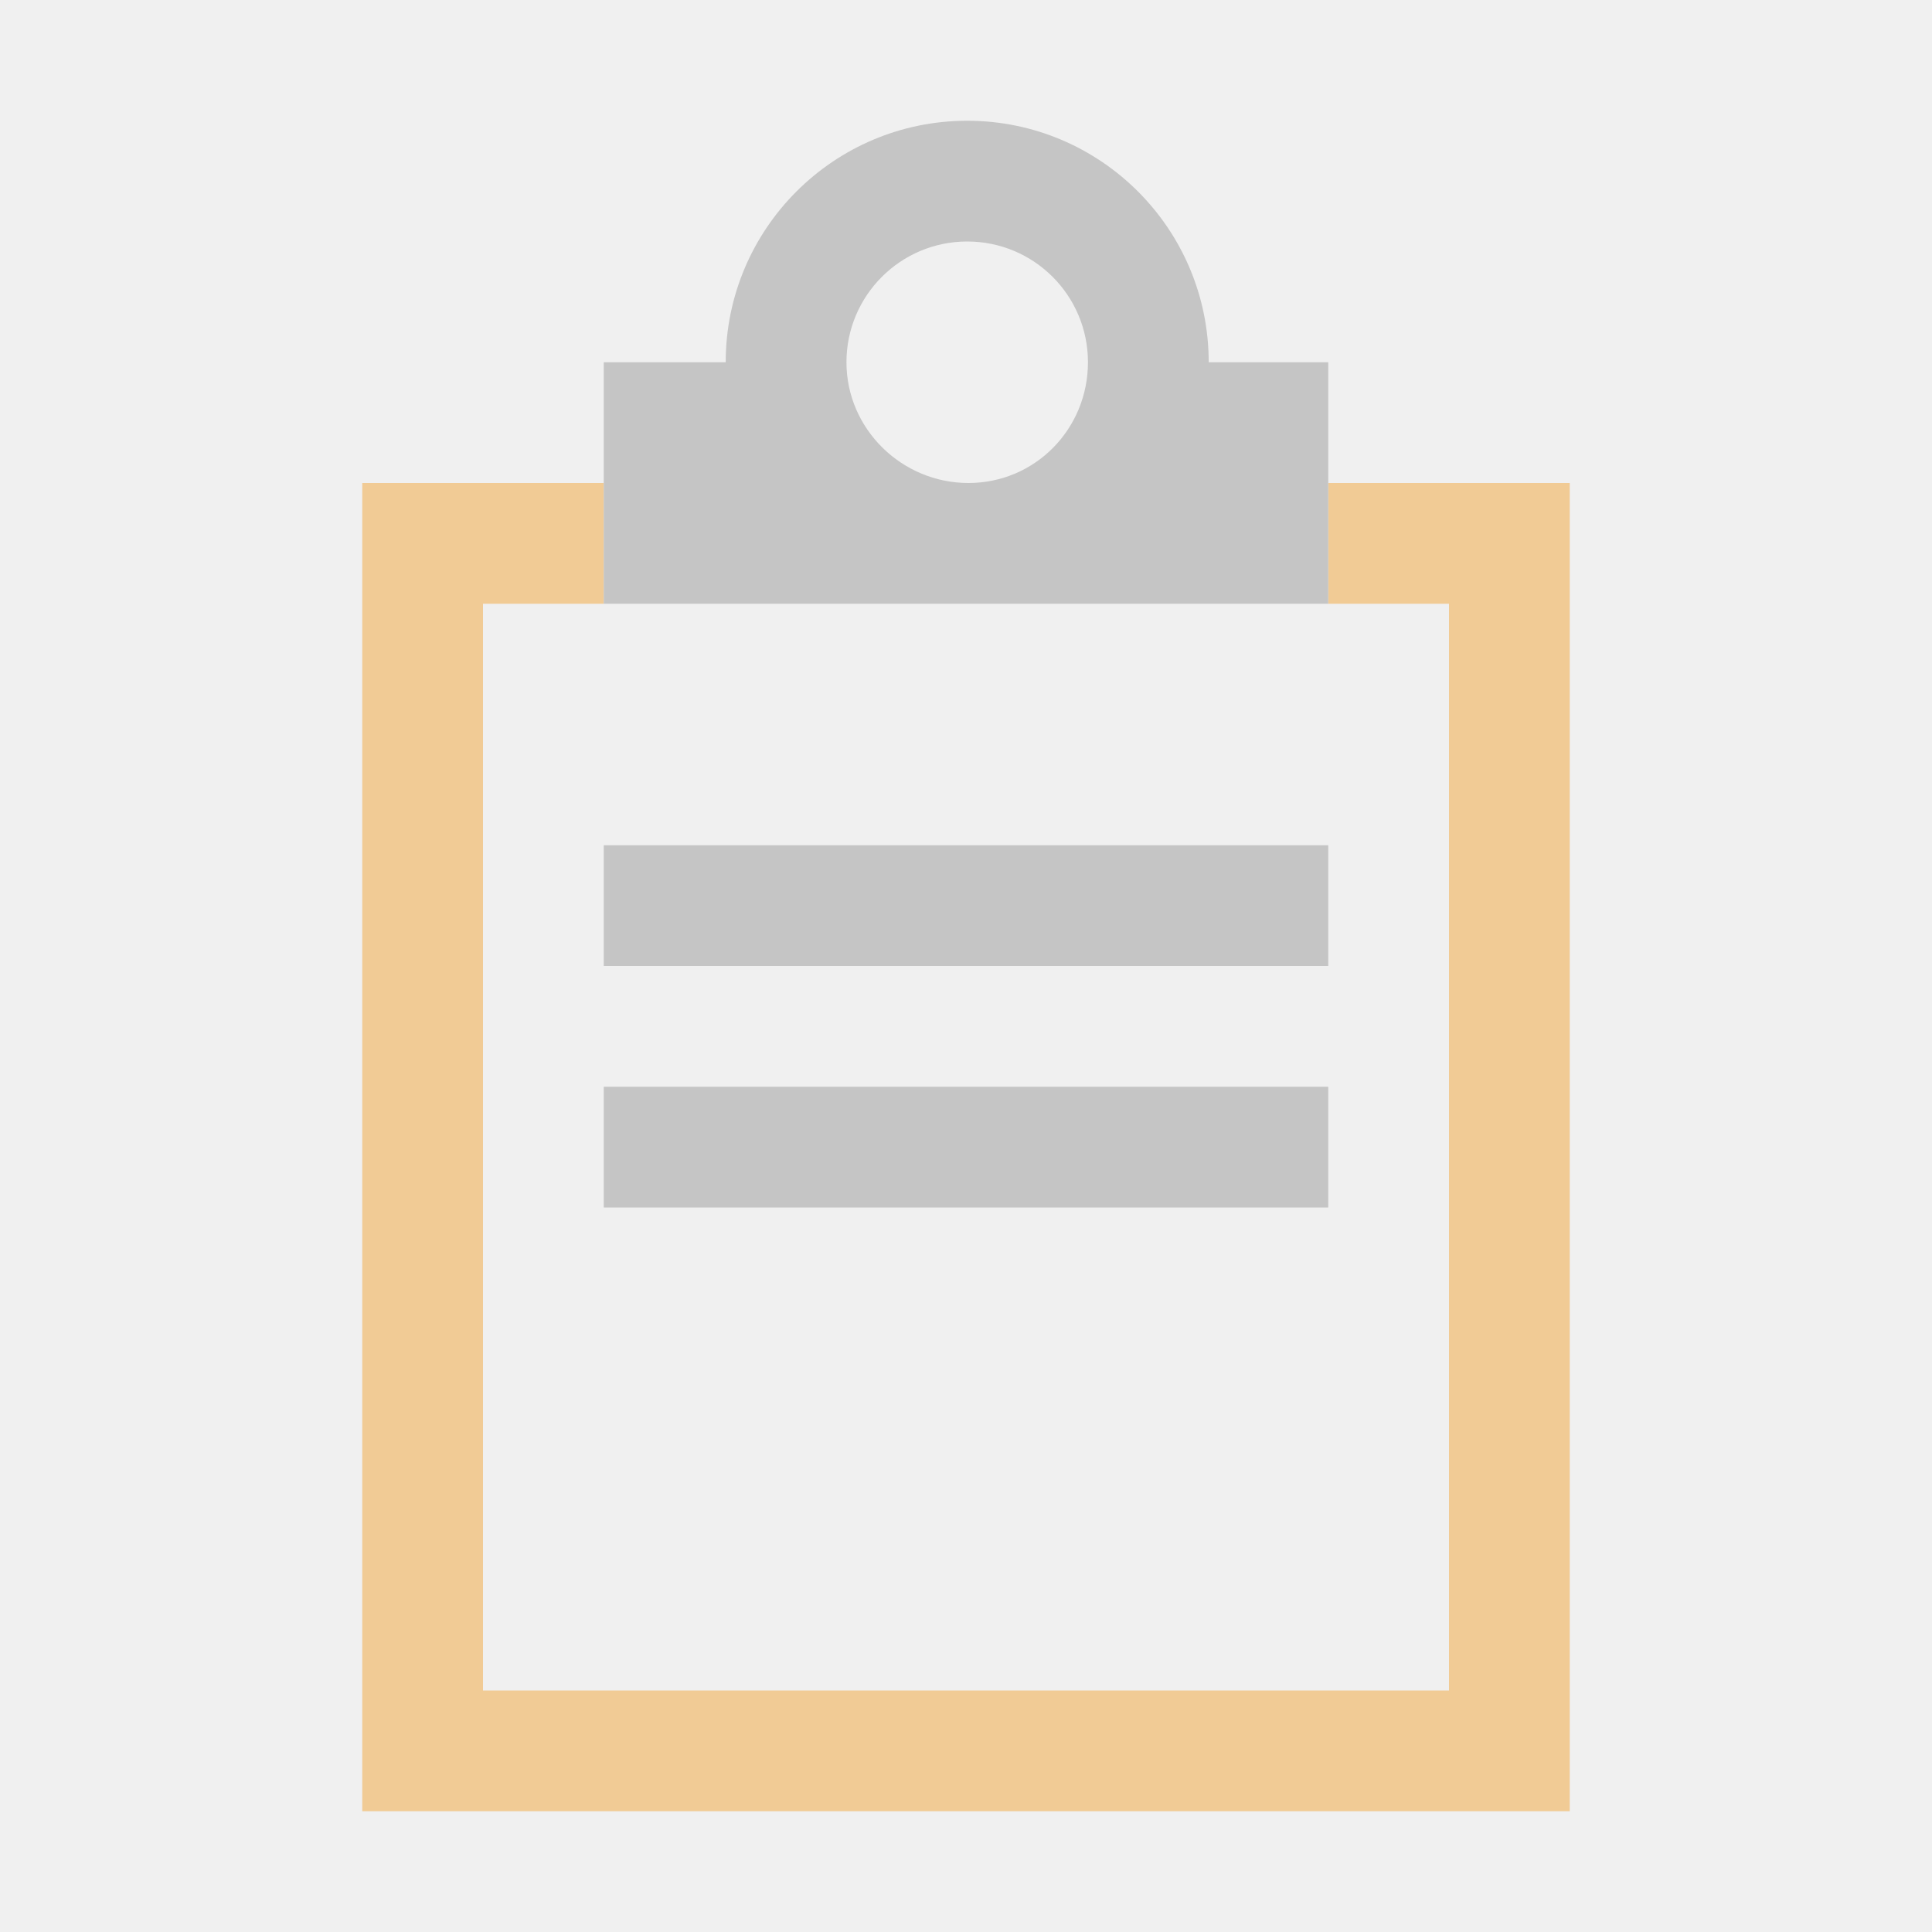
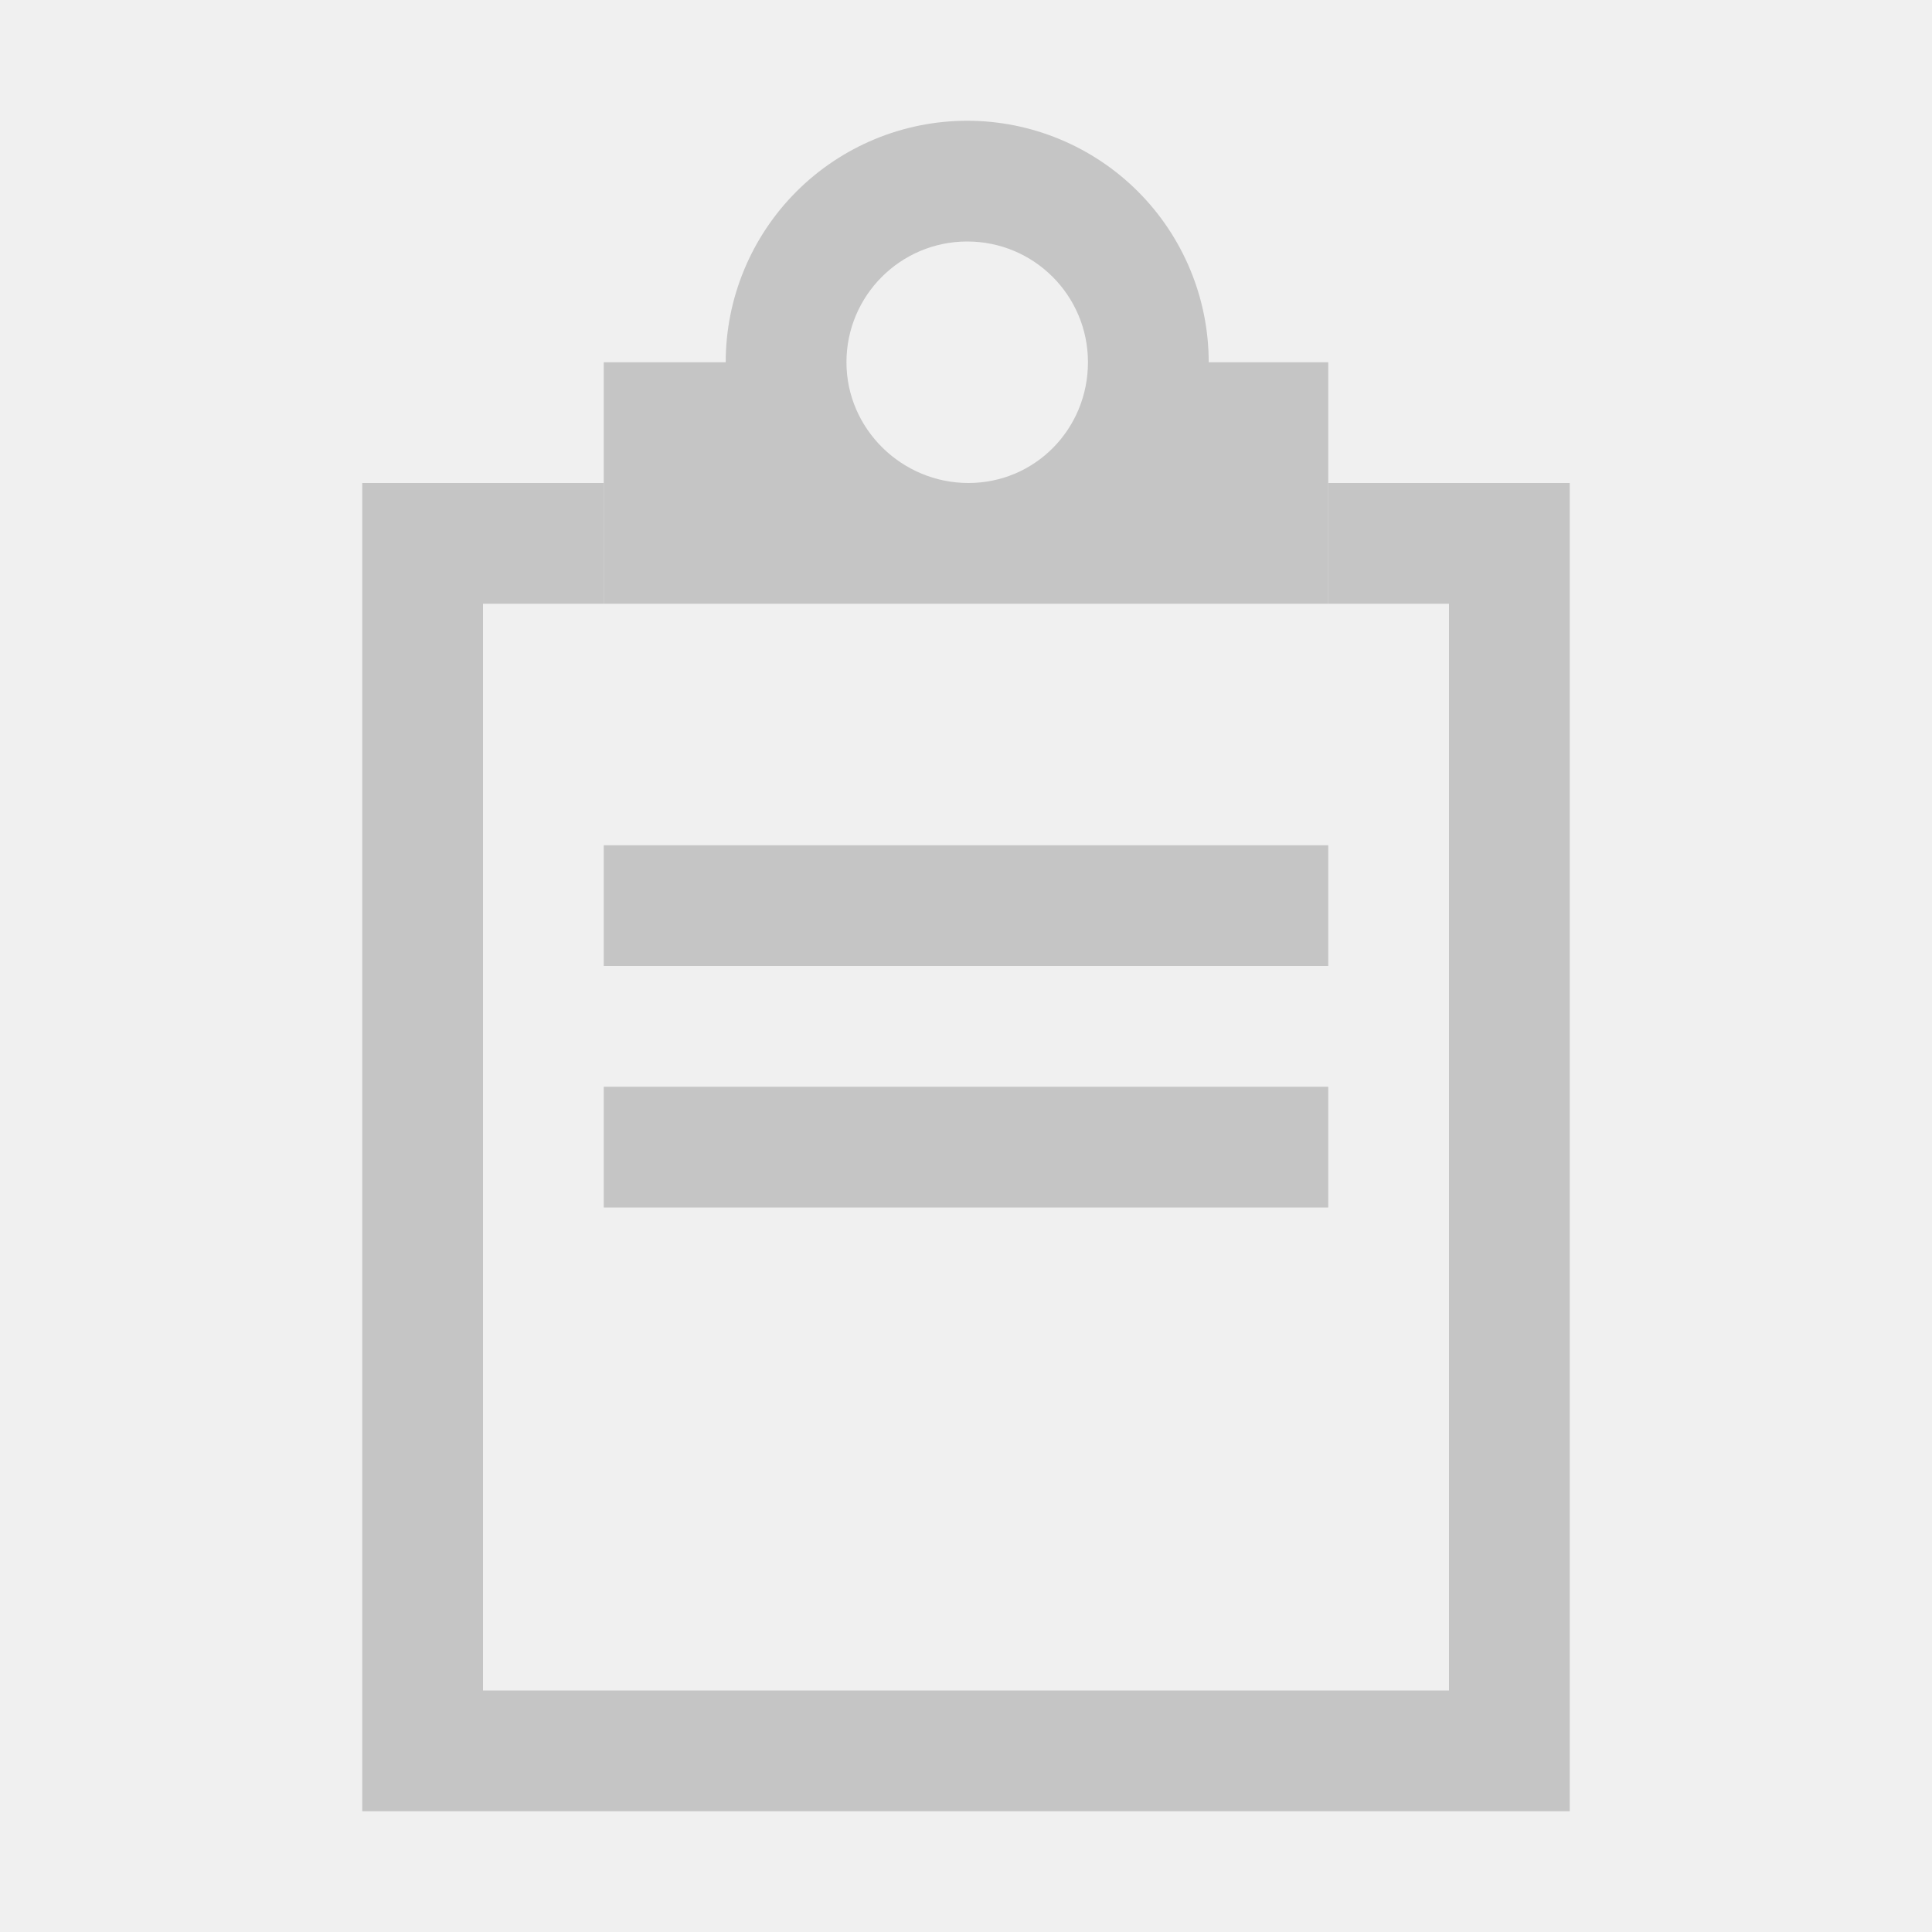
- <svg xmlns="http://www.w3.org/2000/svg" viewBox="0 0 16 16">
-   <style>.icon-canvas-transparent{opacity:0;fill:#252526}.icon-vs-out{fill:#252526}.icon-vs-bg{fill:#c5c5c5}.icon-vs-fg{fill:#2a292c}.st0{fill:#f1cb95}</style>
-   <g id="canvas">
-     <path id="XMLID_1_" class="icon-canvas-transparent" d="M16 16H0V0h16v16z" />
+ <svg xmlns="http://www.w3.org/2000/svg" width="16" height="16" viewBox="0 0 16 16" fill="none">
+   <g clip-path="url(#clip0)">
+     <path d="M13 4V15H3V4H5V5H4V14H12V5H11V4H13Z" fill="#C5C5C5" />
+     <path d="M11 5V3H10.01C10.01 2.47 9.799 1.961 9.424 1.586C9.049 1.211 8.54 1 8.01 1C7.48 1 6.971 1.211 6.596 1.586C6.221 1.961 6.01 2.47 6.01 3H5V5H11ZM8.01 2C8.563 2 9.01 2.447 9.01 3C9.01 3.553 8.572 4 8.02 4C7.469 4 7.01 3.553 7.01 3C7.01 2.447 7.459 2 8.01 2ZM11 9V10H5V9H11ZM5 7H11V8H5V7Z" fill="#C5C5C5" />
  </g>
-   <g id="outline" style="display: none;">
-     <path id="XMLID_16_" class="icon-vs-out" d="M2.01 16c-.023.021 0-13 0-13H4V2h1.01C5.423.836 6.717 0 8.02 0c1.305 0 2.578.836 2.99 2h1v1H14v13H2.01z" style="display: none;" />
-   </g>
-   <g id="iconFg" style="display: none;">
-     <path id="XMLID_2_" class="icon-vs-fg" d="M6.969 2.984c0-.552.49-.984 1.041-.984.553 0 1 .447 1 1s-.447 1.031-1 1.031c-.551 0-1.041-.494-1.041-1.047zM12 5v9H4V5h8zm-1 4H5v1h6V9zm0-2H5v1h6V7z" style="display: none;" />
-   </g>
-   <g id="iconBg">
-     <path class="st0" d="M13 4v11H3V4h2v1H4v9h8V5h-1V4h2z" />
-     <path class="icon-vs-bg" d="M11 5V3h-.99a2 2 0 0 0-4 0H5v2h6zM8.01 2c.553 0 1 .447 1 1s-.438 1-.99 1c-.551 0-1.01-.447-1.01-1s.449-1 1-1zM11 9v1H5V9h6zM5 7h6v1H5V7z" />
-   </g>
+   <defs>
+     <clipPath id="clip0">
+       <rect width="16" height="16" fill="white" />
+     </clipPath>
+   </defs>
</svg>
